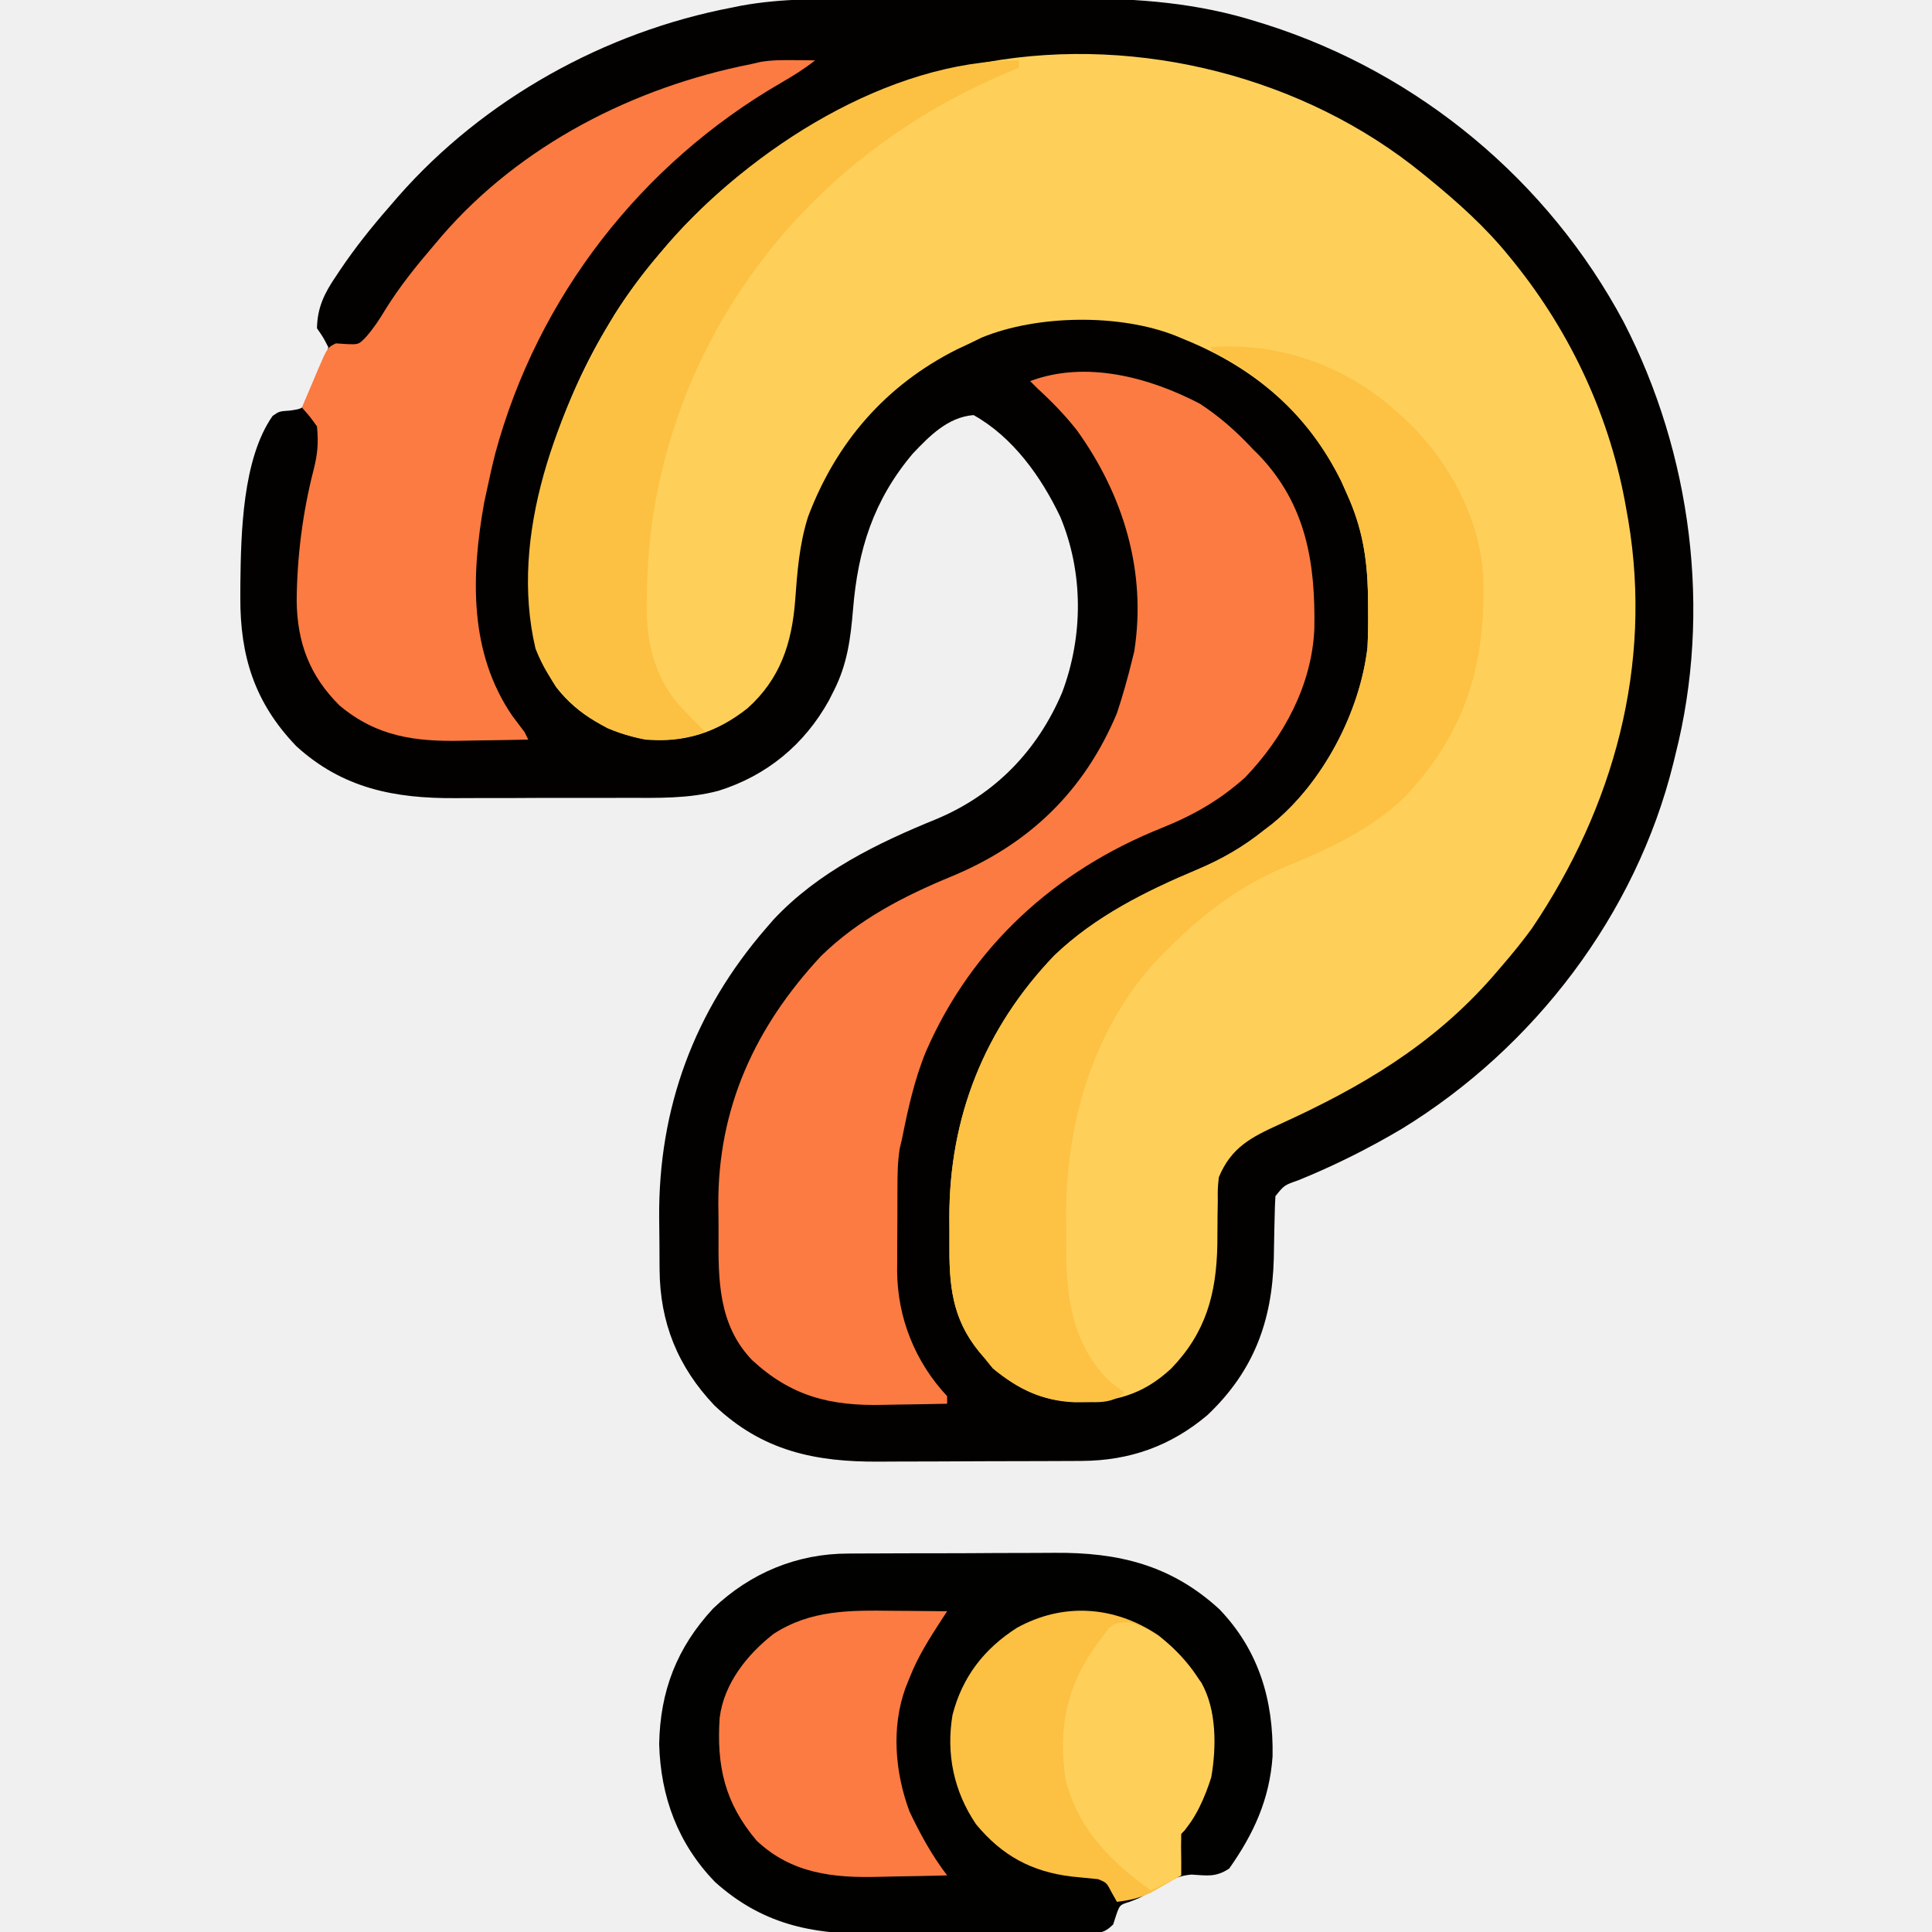
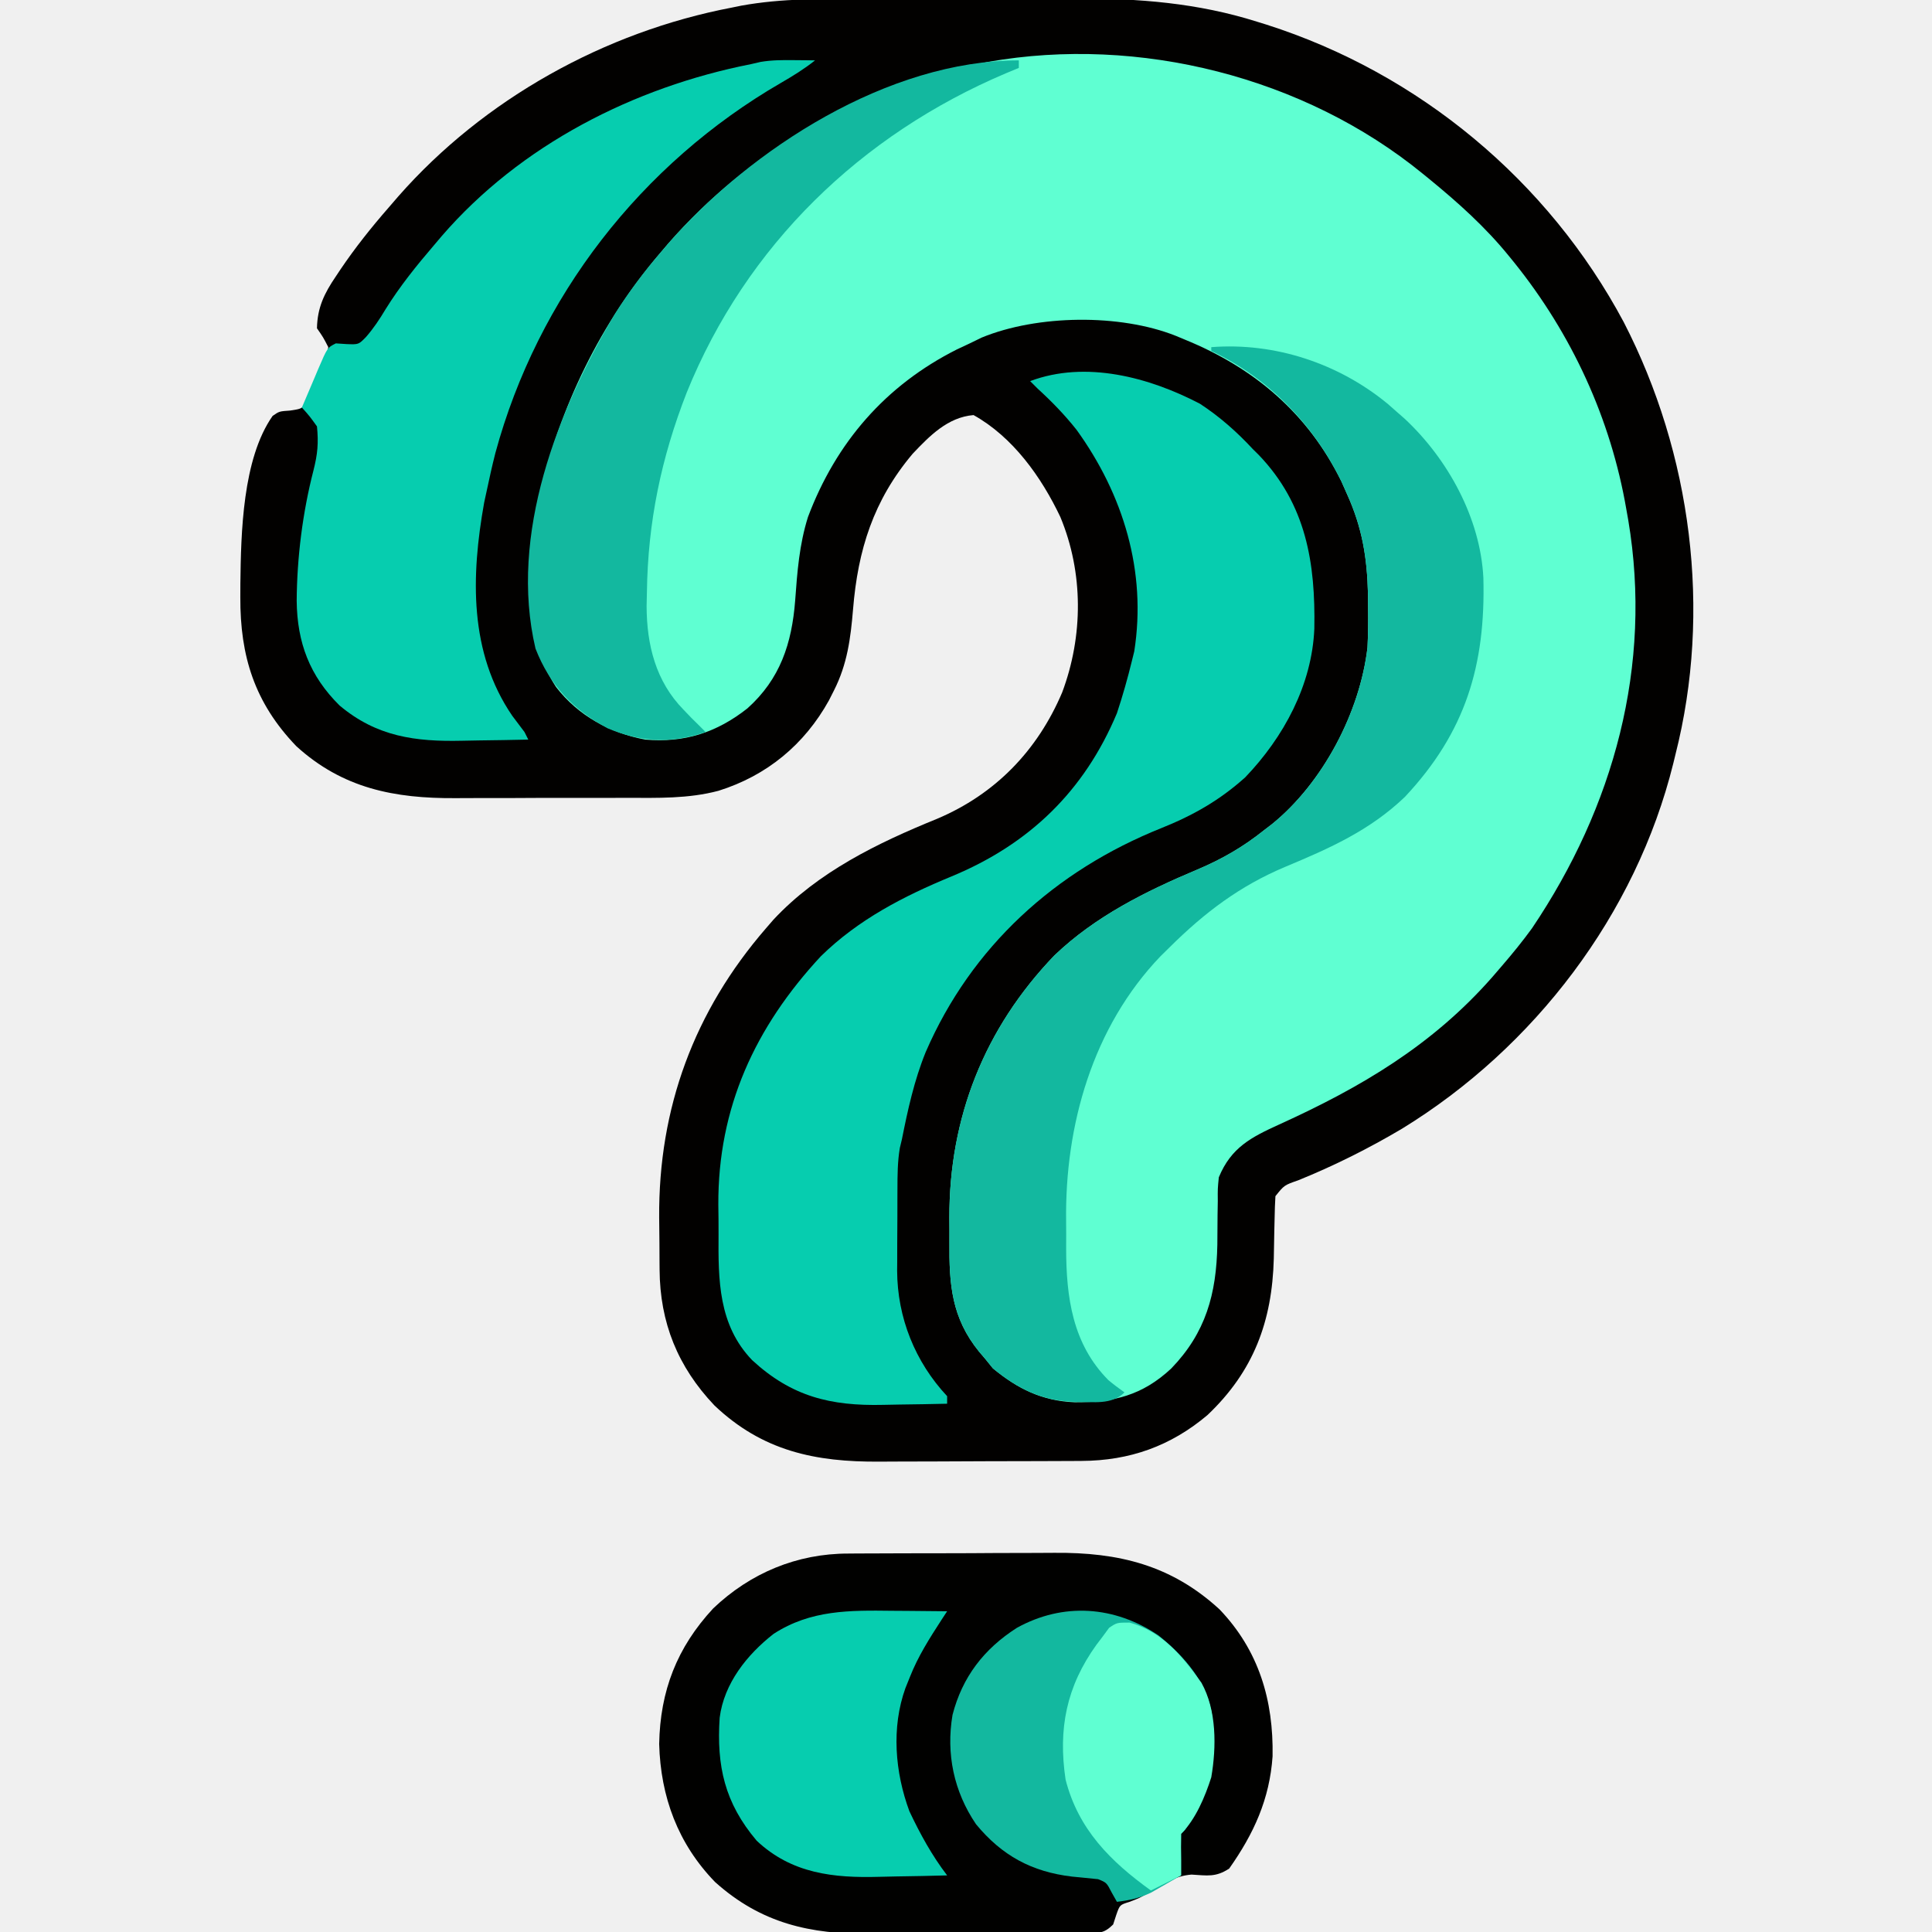
- <svg xmlns="http://www.w3.org/2000/svg" version="1.1" width="512" height="512">
-   <path d="M0 0 C2.135 -0.004 4.271 -0.008 6.406 -0.013 C10.867 -0.02 15.327 -0.02 19.788 -0.015 C25.455 -0.009 31.121 -0.026 36.788 -0.049 C41.196 -0.064 45.603 -0.065 50.01 -0.062 C52.097 -0.062 54.184 -0.067 56.271 -0.078 C72.645 -0.148 88.339 1.084 104.051 6.051 C105.294 6.436 105.294 6.436 106.562 6.829 C147.017 19.738 181.237 48.211 201.238 85.676 C219.201 120.519 224.619 162.175 214.926 200.301 C214.744 201.05 214.562 201.8 214.375 202.572 C204.465 242.644 177.517 277.918 142.52 299.391 C133.696 304.627 124.478 309.242 114.964 313.095 C111.263 314.382 111.263 314.382 108.926 317.301 C108.807 319.203 108.747 321.11 108.715 323.016 C108.686 324.178 108.658 325.34 108.629 326.537 C108.578 328.969 108.533 331.402 108.496 333.834 C108.057 350.501 103.141 363.709 90.926 375.301 C81.157 383.555 70.273 387.395 57.556 387.462 C56.47 387.469 56.47 387.469 55.361 387.477 C52.974 387.492 50.587 387.498 48.199 387.504 C47.379 387.507 46.559 387.51 45.714 387.512 C41.37 387.527 37.026 387.537 32.682 387.541 C28.221 387.546 23.759 387.57 19.298 387.599 C15.845 387.618 12.393 387.623 8.941 387.624 C7.297 387.627 5.654 387.635 4.011 387.649 C-13.047 387.776 -27.032 384.829 -39.75 372.75 C-49.449 362.53 -54.19 350.799 -54.277 336.754 C-54.283 336.024 -54.289 335.295 -54.295 334.543 C-54.304 332.997 -54.311 331.45 -54.314 329.904 C-54.324 327.6 -54.355 325.296 -54.387 322.992 C-54.595 293.928 -45.091 268.25 -26.074 246.301 C-25.419 245.544 -24.765 244.787 -24.09 244.008 C-12.273 231.358 3.447 223.721 19.238 217.301 C34.702 210.774 45.877 199.197 52.406 183.812 C58.014 168.876 58.08 152.086 51.926 137.301 C46.883 126.693 39.364 116.122 28.926 110.301 C22.087 110.872 17.31 115.787 12.777 120.566 C2.381 132.915 -1.723 146.017 -3.012 161.801 C-3.652 169.503 -4.535 176.315 -8.074 183.301 C-8.507 184.157 -8.94 185.013 -9.387 185.895 C-15.876 197.603 -25.825 205.849 -38.669 209.87 C-46.67 211.992 -54.762 211.754 -62.973 211.734 C-64.697 211.739 -66.421 211.744 -68.146 211.75 C-71.745 211.759 -75.343 211.757 -78.942 211.747 C-83.52 211.735 -88.098 211.756 -92.675 211.785 C-96.233 211.803 -99.79 211.803 -103.347 211.797 C-105.033 211.797 -106.719 211.803 -108.405 211.815 C-124.479 211.918 -138.245 209.26 -150.547 198.047 C-161.629 186.521 -165.461 174.132 -165.387 158.551 C-165.383 157.354 -165.378 156.157 -165.374 154.923 C-165.206 141.609 -164.827 121.923 -156.824 110.52 C-155.074 109.301 -155.074 109.301 -152.141 109.098 C-149.096 108.634 -149.096 108.634 -147.886 106.811 C-146.79 104.763 -145.885 102.703 -145.012 100.551 C-144.68 99.834 -144.348 99.117 -144.006 98.379 C-143.134 96.33 -142.437 94.499 -142.074 92.301 C-143.411 89.699 -143.411 89.699 -145.074 87.301 C-144.973 81.801 -143.107 77.998 -140.074 73.551 C-139.671 72.944 -139.268 72.338 -138.853 71.713 C-134.951 65.938 -130.658 60.55 -126.074 55.301 C-125.231 54.324 -124.388 53.347 -123.52 52.34 C-100.856 26.543 -68.78 8.723 -35.074 2.301 C-34.262 2.134 -33.45 1.968 -32.613 1.797 C-21.776 -0.163 -10.979 -0.008 0 0 Z " fill="#020100" transform="translate(229.0742,-0.3007812)" />
-   <path d="M0 0 C0.857 0.697 0.857 0.697 1.731 1.408 C9.46 7.732 16.699 14.211 23 22 C23.627 22.77 23.627 22.77 24.267 23.555 C39.542 42.547 49.879 64.979 54 89 C54.168 89.944 54.335 90.887 54.508 91.86 C60.991 130.463 50.639 167.902 29 200 C26.477 203.469 23.803 206.754 21 210 C20.178 210.956 19.355 211.913 18.508 212.898 C2.631 230.983 -16.269 242.13 -38 252 C-45.431 255.384 -50.745 258.096 -54 266 C-54.302 268.999 -54.302 268.999 -54.273 272.312 C-54.294 273.554 -54.315 274.795 -54.336 276.074 C-54.362 278.66 -54.38 281.246 -54.391 283.832 C-54.633 296.913 -57.447 307.192 -66.625 316.68 C-74.317 323.838 -81.891 325.657 -92.184 325.615 C-100.802 325.263 -107.264 322.086 -113.875 316.625 C-114.576 315.759 -115.278 314.892 -116 314 C-116.5 313.415 -117 312.83 -117.516 312.227 C-124.815 303.262 -125.491 294.404 -125.391 283.101 C-125.375 280.966 -125.391 278.832 -125.41 276.697 C-125.452 250.096 -116.099 226.477 -97.562 207.188 C-86.751 196.841 -73.361 190.185 -59.688 184.438 C-53.171 181.679 -47.548 178.447 -42 174 C-40.96 173.203 -40.96 173.203 -39.898 172.391 C-26.451 161.487 -16.607 142.781 -14.602 125.588 C-14.431 122.111 -14.393 118.669 -14.438 115.188 C-14.448 113.963 -14.458 112.738 -14.469 111.476 C-14.695 101.787 -15.993 93.85 -20 85 C-20.496 83.881 -20.993 82.762 -21.504 81.609 C-30.357 63.604 -44.507 51.538 -63 44 C-63.788 43.671 -64.575 43.343 -65.387 43.004 C-80.228 37.096 -102.103 37.403 -116.82 43.453 C-117.87 43.964 -118.919 44.474 -120 45 C-121.132 45.531 -122.264 46.062 -123.43 46.609 C-142.373 56.147 -155.441 71.284 -162.875 91 C-165.176 98.309 -165.719 105.52 -166.272 113.135 C-167.153 124.512 -170.227 133.93 -178.918 141.719 C-187.069 148.152 -195.627 150.891 -206 150 C-215.323 148.273 -223.814 143.649 -229.648 136.055 C-239.308 121.371 -237.521 102.185 -234.102 85.531 C-228.633 61.857 -217.848 39.47 -202 21 C-201.301 20.179 -200.603 19.358 -199.883 18.512 C-178.686 -5.74 -149.595 -22.588 -118 -29 C-117.02 -29.205 -116.041 -29.41 -115.031 -29.621 C-75.148 -36.639 -31.365 -25.6 0 0 Z " fill="#FED05A" transform="translate(377,46)" />
-   <path d="M0 0 C0.741 -0.007 1.482 -0.013 2.246 -0.02 C4.672 -0.039 7.098 -0.043 9.525 -0.045 C11.231 -0.052 12.937 -0.059 14.643 -0.066 C18.213 -0.078 21.783 -0.081 25.353 -0.08 C29.894 -0.08 34.434 -0.107 38.975 -0.142 C42.499 -0.164 46.022 -0.168 49.546 -0.167 C51.218 -0.169 52.89 -0.178 54.563 -0.194 C71.53 -0.337 85.502 3.01 98.325 14.791 C108.758 25.683 112.655 38.914 112.384 53.736 C111.597 65.111 107.403 74.249 100.888 83.478 C97.302 85.841 95.074 85.319 90.9 85.076 C86.528 85.416 83.365 87.53 79.681 89.783 C77.138 91.291 77.138 91.291 74.388 92.33 C71.889 93.103 71.889 93.103 70.95 95.791 C70.682 96.616 70.414 97.441 70.138 98.291 C67.705 100.723 66.394 100.54 63.072 100.584 C62.369 100.583 61.666 100.582 60.941 100.581 C59.828 100.591 59.828 100.591 58.693 100.601 C56.229 100.62 53.766 100.624 51.302 100.626 C49.585 100.633 47.868 100.64 46.15 100.647 C42.541 100.659 38.931 100.662 35.321 100.661 C30.724 100.661 26.127 100.688 21.53 100.723 C17.976 100.745 14.423 100.749 10.869 100.748 C9.176 100.75 7.483 100.759 5.791 100.775 C-10.118 100.907 -23.111 98.026 -35.339 87.072 C-45.217 76.896 -49.792 64.449 -50.175 50.478 C-49.917 36.382 -45.471 24.898 -35.862 14.541 C-26.031 5.166 -13.646 -0.018 0 0 Z " fill="#010100" transform="translate(224.8621,411.7095)" />
-   <path d="M0 0 C5.21 3.409 9.769 7.435 14 12 C14.531 12.526 15.062 13.052 15.609 13.594 C28.159 26.698 30.63 42.209 30.312 59.598 C29.693 74.507 22.215 88.336 12 99 C5.196 105.112 -1.827 109.091 -10.281 112.477 C-38.383 123.744 -60.563 143.852 -72.675 171.802 C-75.725 179.297 -77.422 187.086 -79 195 C-79.177 195.733 -79.353 196.467 -79.535 197.223 C-80.142 200.845 -80.162 204.42 -80.168 208.082 C-80.171 208.855 -80.175 209.628 -80.178 210.424 C-80.183 212.056 -80.185 213.687 -80.185 215.319 C-80.187 217.794 -80.206 220.269 -80.225 222.744 C-80.228 224.336 -80.23 225.928 -80.23 227.52 C-80.238 228.25 -80.245 228.98 -80.252 229.733 C-80.198 242.224 -75.479 253.929 -67 263 C-67 263.66 -67 264.32 -67 265 C-71.213 265.1 -75.426 265.172 -79.64 265.22 C-81.069 265.24 -82.497 265.267 -83.926 265.302 C-97.9 265.635 -108.238 263.091 -118.684 253.445 C-127.636 244.113 -127.666 232.226 -127.576 220.069 C-127.563 217.466 -127.597 214.867 -127.635 212.264 C-127.753 186.578 -117.914 165.201 -100.457 146.406 C-90.513 136.668 -78.578 130.523 -65.844 125.262 C-45.307 116.768 -30.657 102.691 -22 82 C-20.468 77.378 -19.152 72.731 -18 68 C-17.805 67.214 -17.611 66.427 -17.41 65.617 C-14.092 44.441 -20.307 24.077 -32.684 6.926 C-35.834 2.947 -39.258 -0.581 -43 -4 C-43.99 -4.99 -43.99 -4.99 -45 -6 C-30.266 -11.542 -13.43 -7.02 0 0 Z " fill="#FB7B42" transform="translate(318,107)" />
-   <path d="M0 0 C1.603 0.014 1.603 0.014 3.238 0.027 C4.047 0.039 4.855 0.051 5.688 0.062 C2.83 2.336 -0.177 4.193 -3.337 6.017 C-40.383 27.469 -67.819 62.741 -79.04 104.15 C-79.883 107.439 -80.607 110.742 -81.312 114.062 C-81.539 115.108 -81.766 116.153 -82 117.23 C-85.502 136.808 -86.023 156.973 -74.562 173.75 C-73.48 175.188 -72.397 176.626 -71.312 178.062 C-70.983 178.722 -70.653 179.382 -70.312 180.062 C-74.668 180.163 -79.023 180.235 -83.38 180.282 C-84.857 180.302 -86.334 180.329 -87.811 180.364 C-100.223 180.65 -110.475 179.293 -120.309 171.043 C-128.261 163.183 -131.56 154.353 -131.688 143.312 C-131.609 131.769 -130.116 119.886 -127.234 108.703 C-126.141 104.386 -125.878 101.482 -126.312 97.062 C-128.26 94.349 -128.26 94.349 -130.312 92.062 C-129.195 89.413 -128.069 86.768 -126.938 84.125 C-126.62 83.37 -126.303 82.616 -125.977 81.838 C-123.539 76.176 -123.539 76.176 -121.312 75.062 C-120.364 75.124 -119.415 75.186 -118.438 75.25 C-115.274 75.374 -115.274 75.374 -113.316 73.367 C-111.273 71.017 -109.719 68.673 -108.125 66 C-104.334 59.916 -99.974 54.498 -95.312 49.062 C-94.629 48.256 -93.946 47.449 -93.242 46.617 C-72.365 22.465 -42.319 7.181 -11.312 1.062 C-10.462 0.867 -9.611 0.671 -8.734 0.469 C-5.79 -0.025 -2.984 -0.033 0 0 Z " fill="#FB7B42" transform="translate(210.3125,15.9375)" />
-   <path d="M0 0 C16.893 -1.313 33.848 4.332 46.852 15.105 C47.915 16.043 47.915 16.043 49 17 C49.75 17.656 50.5 18.312 51.273 18.988 C62.673 29.629 71.299 45.269 72.107 61.09 C72.724 84.256 67.414 102.016 51.312 119.188 C42.012 128.095 31.305 132.838 19.601 137.719 C7.51 142.81 -1.742 149.827 -11 159 C-12.226 160.207 -12.226 160.207 -13.477 161.438 C-31.432 180.195 -38.804 206.2 -38.467 231.617 C-38.437 234.028 -38.446 236.437 -38.459 238.848 C-38.442 251.741 -36.805 264.124 -27.277 273.738 C-25.904 274.891 -24.459 275.958 -23 277 C-26.379 280.379 -31.271 279.493 -35.827 279.509 C-44.649 279.296 -51.103 276.219 -57.875 270.625 C-58.576 269.759 -59.278 268.892 -60 268 C-60.5 267.415 -61 266.83 -61.516 266.227 C-68.815 257.262 -69.491 248.404 -69.391 237.101 C-69.375 234.966 -69.391 232.832 -69.41 230.697 C-69.452 204.096 -60.099 180.477 -41.562 161.188 C-30.751 150.841 -17.361 144.185 -3.688 138.438 C2.829 135.679 8.452 132.447 14 128 C15.04 127.203 15.04 127.203 16.102 126.391 C29.549 115.487 39.393 96.781 41.398 79.588 C41.569 76.111 41.607 72.669 41.562 69.188 C41.552 67.963 41.542 66.738 41.531 65.476 C41.305 55.787 40.007 47.85 36 39 C35.504 37.881 35.007 36.762 34.496 35.609 C27.04 20.445 15.314 8.284 0 1 C0 0.67 0 0.34 0 0 Z " fill="#FDC143" transform="translate(321,92)" />
-   <path d="M0 0 C0 0.66 0 1.32 0 2 C-1.114 2.461 -2.228 2.923 -3.375 3.398 C-41.885 19.708 -72.214 49.05 -88 88 C-94.774 105.332 -98.319 122.369 -98.562 141 C-98.589 142.204 -98.616 143.409 -98.644 144.65 C-98.6 154.933 -96.226 164.582 -88.812 172.125 C-87.801 173.181 -87.801 173.181 -86.77 174.258 C-85.894 175.12 -85.894 175.12 -85 176 C-84.01 176.99 -84.01 176.99 -83 178 C-92.058 181.084 -100.131 180.709 -109 177 C-118.109 172.152 -124.333 165.543 -128.086 155.883 C-135.199 125.665 -122.212 92.667 -107 67.125 C-103.38 61.403 -99.407 56.136 -95 51 C-94.301 50.179 -93.603 49.358 -92.883 48.512 C-70.885 23.344 -34.604 0 0 0 Z " fill="#FCC143" transform="translate(270,16)" />
-   <path d="M0 0 C6.904 5.573 12.966 12.5 14.212 21.498 C15.376 33.229 13.339 41.65 6.945 51.57 C6.615 51.9 6.285 52.23 5.945 52.57 C5.901 54.903 5.906 57.237 5.945 59.57 C5.945 60.89 5.945 62.21 5.945 63.57 C4.243 64.561 2.533 65.537 0.82 66.508 C-0.131 67.053 -1.082 67.598 -2.062 68.16 C-5.117 69.6 -7.716 70.179 -11.055 70.57 C-11.508 69.766 -11.962 68.962 -12.43 68.133 C-13.802 65.482 -13.802 65.482 -16.055 64.57 C-18.366 64.328 -20.679 64.101 -22.992 63.883 C-33.637 62.61 -41.51 58.355 -48.398 50.012 C-54.286 41.334 -56.366 31.339 -54.629 21.047 C-52.043 10.988 -46.292 3.548 -37.594 -2.023 C-25.308 -8.828 -11.661 -7.884 0 0 Z " fill="#FCC043" transform="translate(307.0547,433.4297)" />
-   <path d="M0 0 C1.409 0.01 2.818 0.019 4.227 0.027 C7.651 0.051 11.076 0.084 14.5 0.125 C14.028 0.844 13.556 1.564 13.07 2.305 C9.857 7.265 6.797 12.041 4.625 17.562 C4.236 18.531 3.846 19.499 3.445 20.496 C-0.314 30.952 0.677 42.8 4.5 53.125 C7.347 59.148 10.456 64.827 14.5 70.125 C10.02 70.25 5.541 70.34 1.06 70.4 C-0.459 70.425 -1.977 70.458 -3.496 70.502 C-15.566 70.841 -26.712 69.669 -35.973 60.93 C-44.472 50.887 -46.621 41.125 -45.781 28.344 C-44.63 19.258 -38.534 11.62 -31.5 6.125 C-21.682 -0.255 -11.309 -0.141 0 0 Z " fill="#FB7B42" transform="translate(236.5,426.875)" />
-   <path d="M0 0 C8.632 2.381 13.967 8.89 19.023 15.953 C23.068 23.24 23.007 32.953 21.625 41 C19.995 46.139 17.46 52.165 13.625 56 C13.581 58.333 13.585 60.667 13.625 63 C13.625 64.32 13.625 65.64 13.625 67 C10.985 68.32 8.345 69.64 5.625 71 C-5.105 63.276 -13.616 54.789 -16.984 41.617 C-18.991 28.175 -16.775 16.953 -8.809 5.887 C-8.336 5.264 -7.862 4.641 -7.375 4 C-6.736 3.134 -6.096 2.268 -5.438 1.375 C-3.375 0 -3.375 0 0 0 Z " fill="#FED05A" transform="translate(299.375,430)" />
+ <svg xmlns="http://www.w3.org/2000/svg" width="512" height="512" viewBox="0 0 512 512" fill="none">
+   <g clip-path="url(#clip0_1_2)">
+     <path d="M229.074 -0.301C231.21 -0.305 233.345 -0.309 235.481 -0.314C239.941 -0.321 244.402 -0.321 248.862 -0.316C254.529 -0.31 260.196 -0.327 265.862 -0.35C270.27 -0.365 274.677 -0.366 279.085 -0.363C281.171 -0.363 283.258 -0.368 285.345 -0.378C301.72 -0.448 317.413 0.783 333.125 5.75C334.368 6.135 334.368 6.135 335.636 6.528C376.091 19.437 410.311 47.91 430.312 85.375C448.276 120.218 453.693 161.874 444 200C443.818 200.749 443.636 201.499 443.449 202.271C433.539 242.343 406.591 277.618 371.594 299.09C362.77 304.326 353.552 308.941 344.039 312.794C340.337 314.081 340.337 314.081 338 317C337.881 318.903 337.821 320.809 337.789 322.715C337.761 323.877 337.732 325.039 337.703 326.236C337.652 328.668 337.607 331.101 337.57 333.533C337.131 350.2 332.215 363.409 320 375C310.231 383.254 299.347 387.095 286.63 387.161C285.544 387.169 285.544 387.169 284.435 387.176C282.048 387.191 279.661 387.198 277.273 387.203C276.453 387.206 275.633 387.209 274.788 387.212C270.444 387.227 266.1 387.236 261.756 387.24C257.295 387.246 252.833 387.27 248.372 387.298C244.92 387.317 241.467 387.322 238.015 387.324C236.372 387.327 234.728 387.335 233.085 387.348C216.027 387.475 202.042 384.529 189.324 372.449C179.626 362.229 174.884 350.498 174.797 336.453C174.791 335.724 174.785 334.994 174.78 334.243C174.77 332.696 174.764 331.15 174.76 329.603C174.75 327.299 174.719 324.995 174.688 322.691C174.48 293.627 183.983 267.949 203 246C203.655 245.243 204.31 244.487 204.984 243.707C216.801 231.057 232.521 223.42 248.313 217C263.776 210.473 274.951 198.896 281.48 183.512C287.089 168.575 287.154 151.785 281 137C275.957 126.392 268.438 115.821 258 110C251.161 110.571 246.384 115.486 241.852 120.266C231.455 132.614 227.352 145.717 226.063 161.5C225.422 169.203 224.54 176.014 221 183C220.567 183.856 220.134 184.712 219.688 185.594C213.199 197.302 203.25 205.548 190.405 209.569C182.405 211.692 174.312 211.453 166.102 211.434C164.377 211.438 162.653 211.443 160.929 211.449C157.33 211.458 153.731 211.456 150.132 211.446C145.554 211.435 140.977 211.455 136.399 211.484C132.842 211.502 129.285 211.502 125.727 211.496C124.041 211.496 122.355 211.502 120.669 211.515C104.595 211.617 90.829 208.959 78.527 197.746C67.445 186.22 63.614 173.831 63.688 158.25C63.692 157.053 63.696 155.856 63.7 154.623C63.868 141.308 64.247 121.622 72.25 110.219C74 109 74 109 76.934 108.797C79.978 108.333 79.978 108.333 81.188 106.51C82.285 104.462 83.189 102.402 84.062 100.25C84.394 99.533 84.726 98.817 85.068 98.078C85.94 96.029 86.638 94.198 87 92C85.663 89.398 85.663 89.398 84 87C84.101 81.5 85.967 77.698 89 73.25C89.403 72.644 89.806 72.037 90.221 71.413C94.123 65.638 98.416 60.249 103 55C103.843 54.023 104.686 53.046 105.555 52.039C128.218 26.242 160.294 8.422 194 2C194.812 1.834 195.625 1.667 196.461 1.496C207.298 -0.464 218.096 -0.309 229.074 -0.301Z" fill="#020100" />
+     <path d="M377 46C377.857 46.697 377.857 46.697 378.731 47.408C386.46 53.731 393.699 60.211 400 68C400.627 68.77 400.627 68.77 401.267 69.555C416.542 88.546 426.879 110.979 431 135C431.168 135.944 431.335 136.887 431.508 137.86C437.991 176.463 427.639 213.902 406 246C403.477 249.469 400.803 252.754 398 256C397.178 256.956 396.355 257.913 395.508 258.898C379.631 276.983 360.731 288.13 339 298C331.569 301.384 326.255 304.096 323 312C322.698 314.999 322.698 314.999 322.727 318.312C322.706 319.554 322.685 320.795 322.664 322.074C322.638 324.66 322.62 327.246 322.609 329.832C322.367 342.913 319.553 353.192 310.375 362.68C302.683 369.838 295.109 371.657 284.816 371.615C276.198 371.263 269.736 368.086 263.125 362.625C262.424 361.759 261.722 360.892 261 360C260.5 359.415 260 358.83 259.484 358.227C252.185 349.262 251.509 340.404 251.609 329.101C251.625 326.966 251.609 324.832 251.59 322.697C251.548 296.096 260.901 272.477 279.438 253.188C290.249 242.841 303.639 236.185 317.312 230.438C323.829 227.679 329.452 224.447 335 220C336.04 219.203 336.04 219.203 337.102 218.391C350.549 207.487 360.393 188.781 362.398 171.588C362.569 168.111 362.607 164.669 362.562 161.188C362.552 159.963 362.542 158.738 362.531 157.476C362.305 147.787 361.007 139.85 357 131C356.504 129.881 356.007 128.762 355.496 127.609C346.643 109.604 332.493 97.538 314 90C313.212 89.671 312.425 89.343 311.613 89.004C296.772 83.096 274.897 83.403 260.18 89.453C259.13 89.964 258.081 90.474 257 91C255.868 91.531 254.736 92.062 253.57 92.609C234.627 102.147 221.559 117.284 214.125 137C211.824 144.309 211.281 151.52 210.728 159.135C209.847 170.512 206.773 179.93 198.082 187.719C189.931 194.152 181.373 196.891 171 196C161.677 194.273 153.186 189.649 147.352 182.055C137.692 167.371 139.479 148.185 142.898 131.531C148.367 107.857 159.152 85.47 175 67C175.699 66.179 176.397 65.358 177.117 64.512C198.314 40.26 227.405 23.412 259 17C259.98 16.795 260.959 16.59 261.969 16.379C301.852 9.361 345.635 20.4 377 46Z" fill="#5FFFD2" />
+     <path d="M224.862 411.709C225.603 411.703 226.344 411.696 227.108 411.689C229.534 411.67 231.96 411.666 234.387 411.664C236.093 411.658 237.799 411.651 239.505 411.644C243.075 411.632 246.645 411.628 250.215 411.629C254.756 411.63 259.296 411.602 263.837 411.568C267.361 411.545 270.884 411.542 274.408 411.543C276.08 411.54 277.753 411.532 279.425 411.516C296.392 411.372 310.364 414.719 323.188 426.5C333.62 437.393 337.517 450.623 337.246 465.445C336.459 476.821 332.265 485.958 325.75 495.188C322.164 497.551 319.936 497.028 315.762 496.785C311.39 497.125 308.227 499.239 304.543 501.492C302 503 302 503 299.25 504.039C296.751 504.813 296.751 504.813 295.812 507.5C295.544 508.325 295.276 509.15 295 510C292.567 512.433 291.256 512.249 287.934 512.293C287.231 512.292 286.528 512.291 285.803 512.291C284.691 512.301 284.691 512.301 283.555 512.311C281.092 512.33 278.628 512.334 276.164 512.336C274.447 512.342 272.73 512.349 271.013 512.356C267.403 512.368 263.793 512.372 260.183 512.371C255.586 512.37 250.989 512.398 246.392 512.432C242.838 512.455 239.285 512.458 235.731 512.457C234.038 512.46 232.346 512.468 230.653 512.484C214.744 512.617 201.751 509.736 189.523 498.781C179.645 488.606 175.07 476.158 174.688 462.188C174.945 448.092 179.391 436.608 189 426.25C198.831 416.875 211.216 411.691 224.862 411.709Z" fill="#010100" />
+     <path d="M318 107C323.21 110.409 327.769 114.435 332 119C332.531 119.526 333.062 120.052 333.609 120.594C346.159 133.698 348.63 149.209 348.312 166.598C347.693 181.507 340.215 195.336 330 206C323.196 212.112 316.173 216.091 307.719 219.477C279.617 230.744 257.437 250.852 245.325 278.802C242.275 286.297 240.578 294.086 239 302C238.823 302.733 238.647 303.467 238.465 304.223C237.858 307.845 237.838 311.42 237.832 315.082C237.829 315.855 237.825 316.628 237.822 317.424C237.817 319.056 237.815 320.687 237.815 322.319C237.813 324.794 237.794 327.269 237.775 329.744C237.772 331.336 237.77 332.928 237.77 334.52C237.762 335.25 237.755 335.98 237.748 336.733C237.802 349.224 242.521 360.929 251 370C251 370.66 251 371.32 251 372C246.787 372.1 242.574 372.172 238.36 372.22C236.931 372.24 235.503 372.267 234.074 372.302C220.1 372.635 209.762 370.091 199.316 360.445C190.364 351.113 190.334 339.226 190.424 327.069C190.437 324.466 190.403 321.867 190.365 319.264C190.247 293.578 200.086 272.201 217.543 253.406C227.487 243.668 239.422 237.523 252.156 232.262C272.693 223.768 287.343 209.691 296 189C297.532 184.378 298.848 179.731 300 175C300.195 174.214 300.389 173.427 300.59 172.617C303.908 151.441 297.693 131.077 285.316 113.926C282.166 109.947 278.742 106.419 275 103C274.01 102.01 274.01 102.01 273 101C287.734 95.458 304.57 99.98 318 107Z" fill="#06CDAF" />
+     <path d="M210.312 15.938C211.915 15.951 211.915 15.951 213.551 15.965C214.359 15.976 215.167 15.988 216 16C213.142 18.273 210.136 20.131 206.976 21.955C169.93 43.406 142.493 78.678 131.272 120.088C130.429 123.376 129.706 126.679 129 130C128.773 131.045 128.546 132.091 128.312 133.168C124.81 152.745 124.29 172.91 135.75 189.688C136.833 191.126 137.916 192.563 139 194C139.33 194.66 139.66 195.32 140 196C135.644 196.1 131.289 196.172 126.932 196.22C125.455 196.24 123.978 196.267 122.502 196.302C110.09 196.588 99.837 195.231 90.004 186.98C82.051 179.121 78.752 170.291 78.625 159.25C78.703 147.707 80.196 135.823 83.078 124.641C84.171 120.323 84.435 117.419 84 113C82.052 110.286 82.052 110.286 80 108C81.117 105.351 82.243 102.706 83.375 100.062C83.692 99.308 84.009 98.553 84.336 97.775C86.773 92.113 86.773 92.113 89 91C89.949 91.062 90.897 91.124 91.875 91.188C95.038 91.312 95.038 91.312 96.996 89.305C99.04 86.955 100.593 84.61 102.188 81.938C105.979 75.853 110.339 70.435 115 65C115.683 64.193 116.366 63.386 117.07 62.555C137.948 38.402 167.994 23.118 199 17C199.851 16.804 200.702 16.608 201.578 16.406C204.523 15.912 207.329 15.905 210.312 15.938Z" fill="#06CDAF" />
+     <path d="M321 92C337.893 90.686 354.848 96.332 367.852 107.105C368.915 108.043 368.915 108.043 370 109C370.75 109.656 371.5 110.312 372.273 110.988C383.673 121.629 392.299 137.269 393.107 153.09C393.724 176.256 388.414 194.016 372.312 211.188C363.012 220.095 352.305 224.838 340.601 229.719C328.51 234.81 319.258 241.827 310 251C308.774 252.207 308.774 252.207 307.523 253.438C289.568 272.195 282.196 298.2 282.533 323.617C282.563 326.028 282.554 328.437 282.541 330.848C282.558 343.741 284.195 356.124 293.723 365.738C295.096 366.891 296.541 367.958 298 369C294.621 372.379 289.729 371.493 285.173 371.509C276.351 371.296 269.897 368.219 263.125 362.625C262.424 361.759 261.723 360.892 261 360C260.5 359.415 260 358.83 259.484 358.227C252.185 349.262 251.509 340.404 251.609 329.101C251.625 326.966 251.609 324.832 251.59 322.697C251.548 296.096 260.901 272.477 279.438 253.188C290.249 242.841 303.639 236.185 317.312 230.438C323.829 227.679 329.452 224.447 335 220C336.04 219.203 336.04 219.203 337.102 218.391C350.549 207.487 360.393 188.781 362.398 171.588C362.569 168.111 362.607 164.669 362.562 161.188C362.552 159.963 362.542 158.738 362.531 157.476C362.305 147.787 361.007 139.85 357 131C356.504 129.881 356.007 128.762 355.496 127.609C348.04 112.445 336.314 100.284 321 93C321 92.67 321 92.34 321 92Z" fill="#13B89F" />
+     <path d="M270 16C270 16.66 270 17.32 270 18C268.886 18.462 267.773 18.923 266.625 19.398C228.115 35.708 197.786 65.05 182 104C175.226 121.332 171.681 138.369 171.438 157C171.411 158.204 171.384 159.409 171.356 160.65C171.4 170.933 173.774 180.582 181.188 188.125C182.199 189.181 182.199 189.181 183.23 190.258C184.106 191.12 184.106 191.12 185 192C185.99 192.99 185.99 192.99 187 194C177.942 197.084 169.869 196.709 161 193C151.891 188.152 145.667 181.543 141.914 171.883C134.801 141.665 147.788 108.667 163 83.125C166.62 77.403 170.593 72.135 175 67C175.699 66.179 176.397 65.358 177.117 64.512C199.115 39.344 235.396 16 270 16Z" fill="#13B89F" />
+     <path d="M307.055 433.43C313.958 439.002 320.02 445.929 321.267 454.928C322.431 466.659 320.394 475.08 314 485C313.67 485.33 313.34 485.66 313 486C312.956 488.333 312.96 490.667 313 493C313 494.32 313 495.64 313 497C311.298 497.99 309.588 498.967 307.875 499.938C306.924 500.483 305.972 501.028 304.992 501.59C301.937 503.029 299.339 503.609 296 504C295.546 503.196 295.093 502.391 294.625 501.563C293.253 498.911 293.253 498.911 291 498C288.689 497.757 286.376 497.531 284.063 497.313C273.418 496.039 265.545 491.784 258.656 483.441C252.769 474.763 250.689 464.769 252.426 454.477C255.012 444.418 260.762 436.978 269.461 431.406C281.747 424.602 295.393 425.545 307.055 433.43Z" fill="#13B89F" />
+     <path d="M236.5 426.875C237.909 426.885 239.318 426.894 240.727 426.902C244.151 426.926 247.576 426.959 251 427C250.528 427.719 250.056 428.439 249.57 429.18C246.357 434.14 243.297 438.916 241.125 444.438C240.736 445.406 240.346 446.374 239.945 447.371C236.186 457.827 237.177 469.675 241 480C243.847 486.023 246.956 491.702 251 497C246.52 497.125 242.041 497.215 237.56 497.275C236.041 497.3 234.523 497.333 233.004 497.377C220.934 497.716 209.788 496.544 200.527 487.805C192.028 477.762 189.879 468 190.719 455.219C191.87 446.133 197.966 438.495 205 433C214.818 426.62 225.191 426.734 236.5 426.875Z" fill="#06CDAF" />
+     <path d="M299.375 430C308.007 432.381 313.342 438.89 318.398 445.953C322.443 453.24 322.382 462.953 321 471C319.37 476.139 316.835 482.165 313 486C312.956 488.333 312.96 490.667 313 493C313 494.32 313 495.64 313 497C310.36 498.32 307.72 499.64 305 501C294.27 493.276 285.759 484.789 282.391 471.617C280.384 458.175 282.6 446.953 290.566 435.887C291.039 435.264 291.513 434.641 292 434C292.639 433.134 293.279 432.267 293.938 431.375C296 430 296 430 299.375 430Z" fill="#5FFFD2" />
+   </g>
+   <defs>
+     <clipPath id="clip0_1_2">
+       <rect width="512" height="512" fill="white" />
+     </clipPath>
+   </defs>
</svg>
